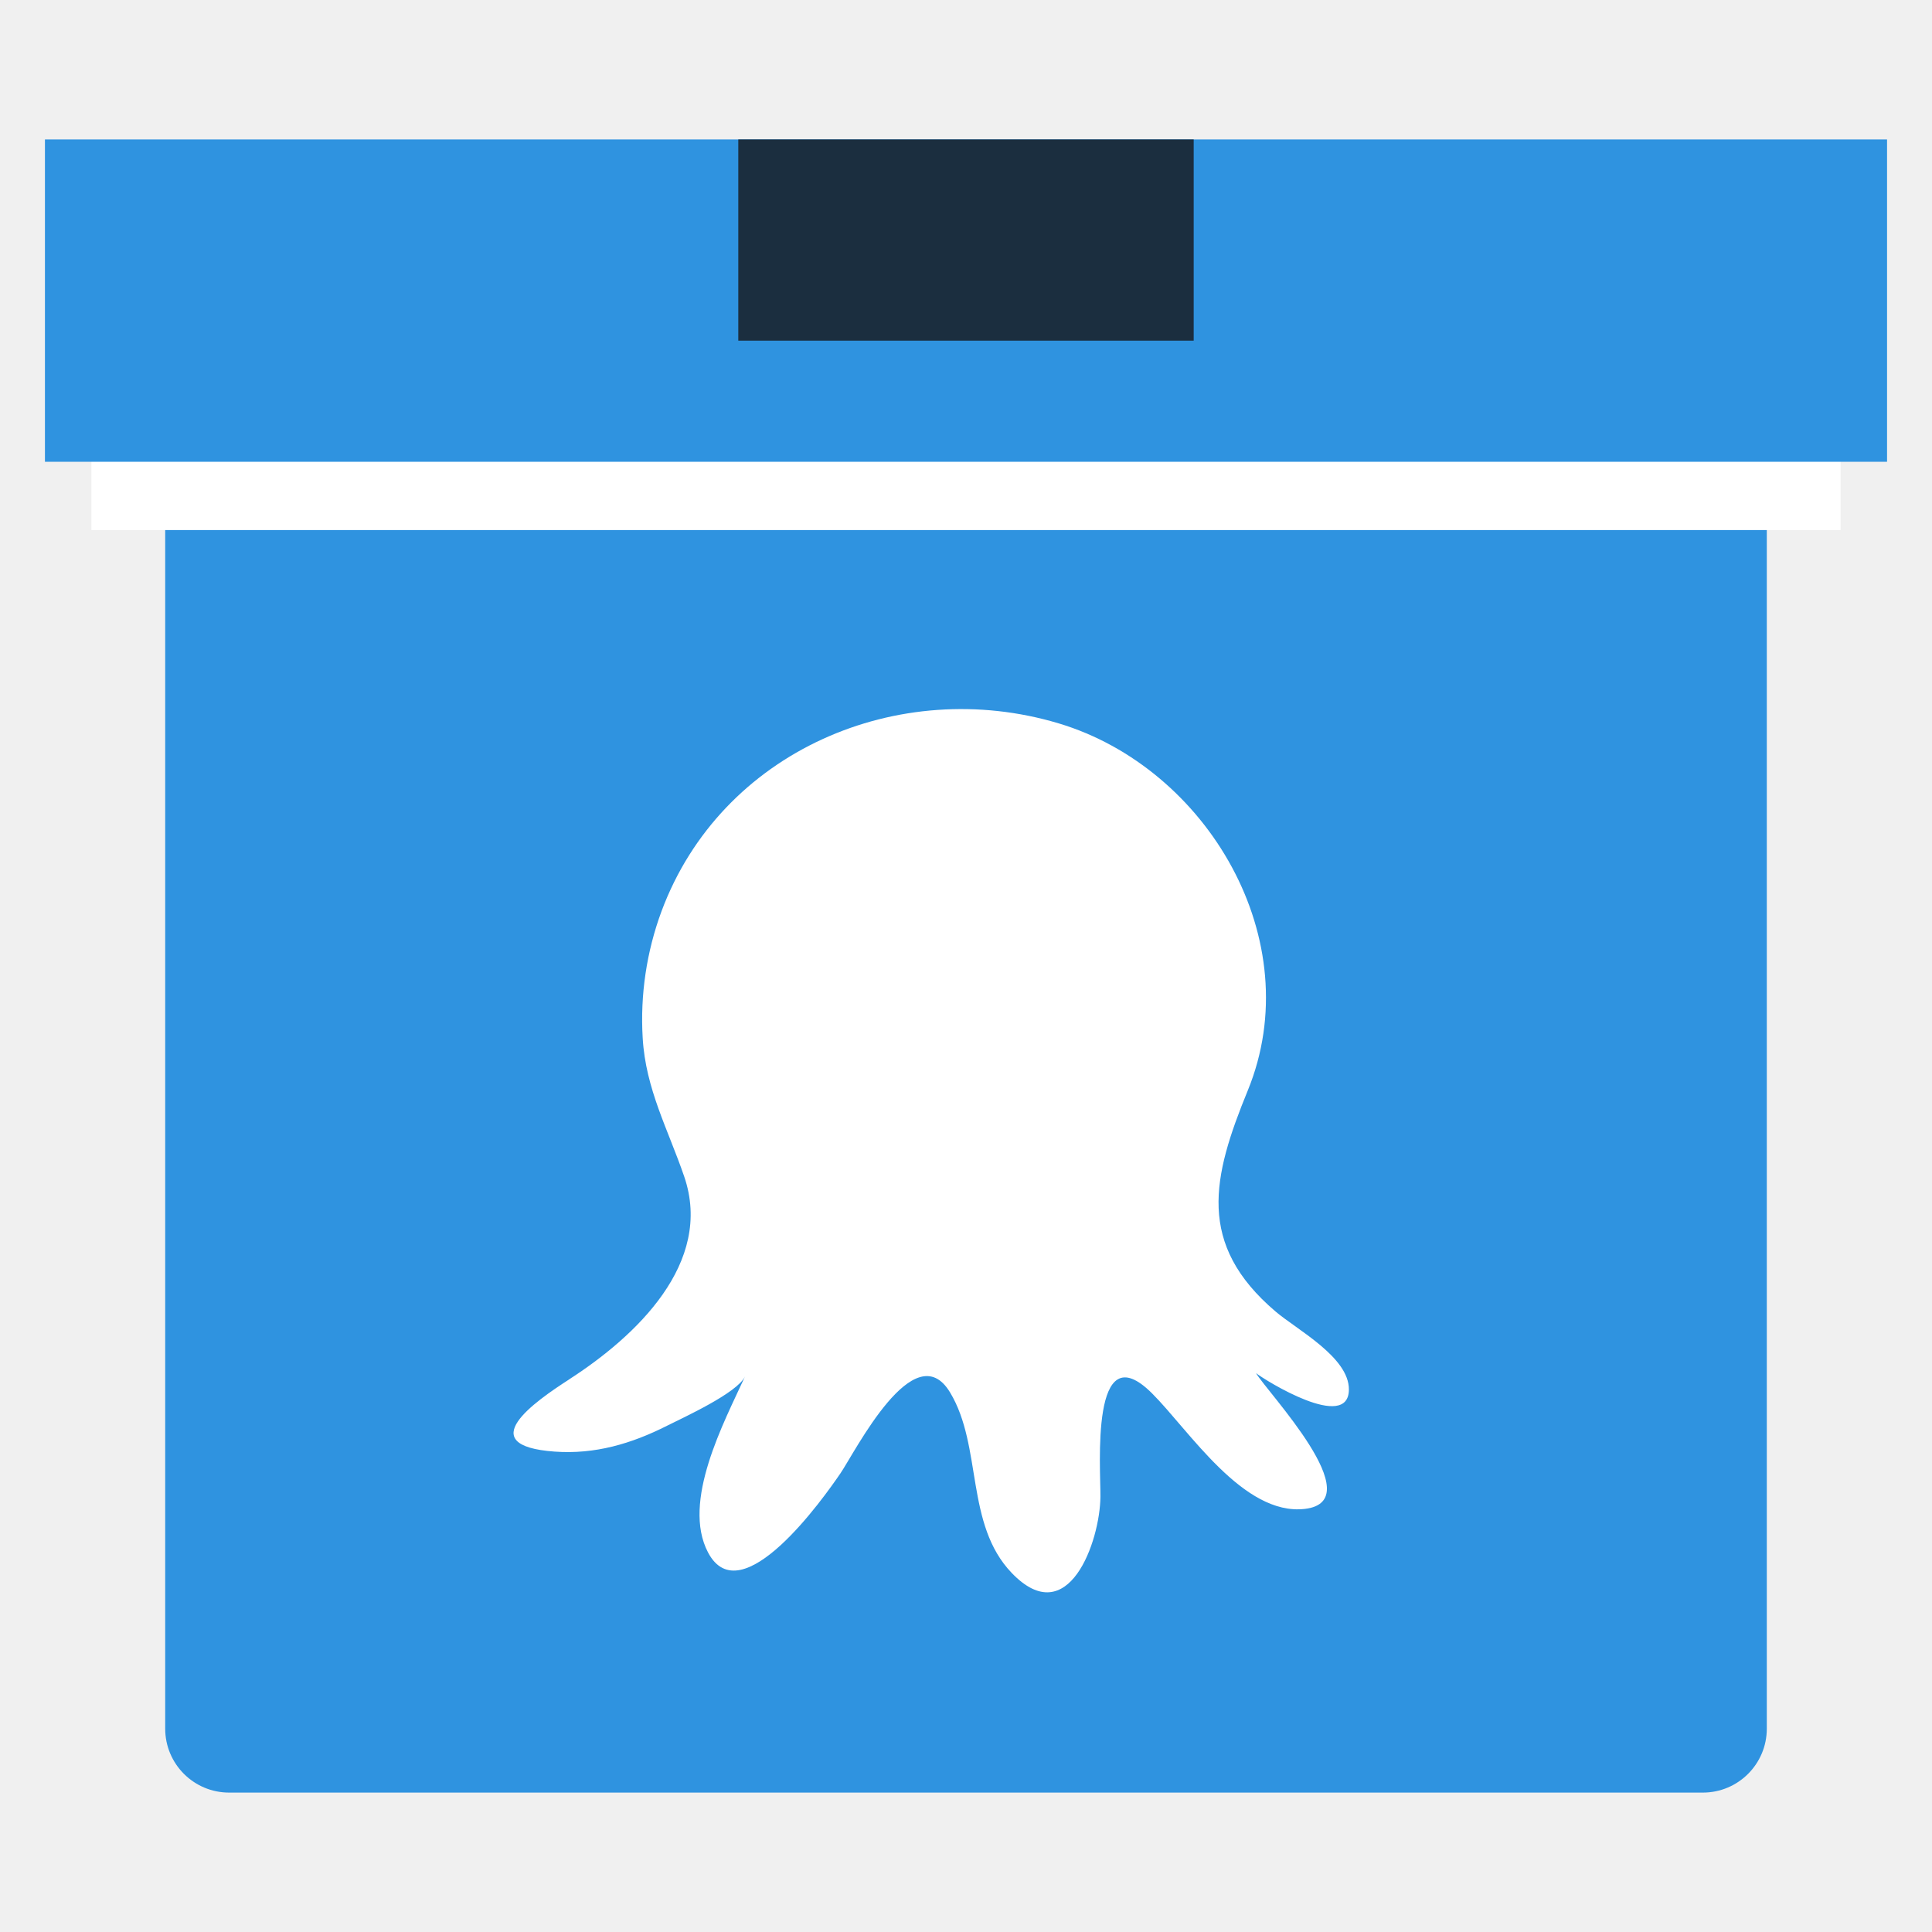
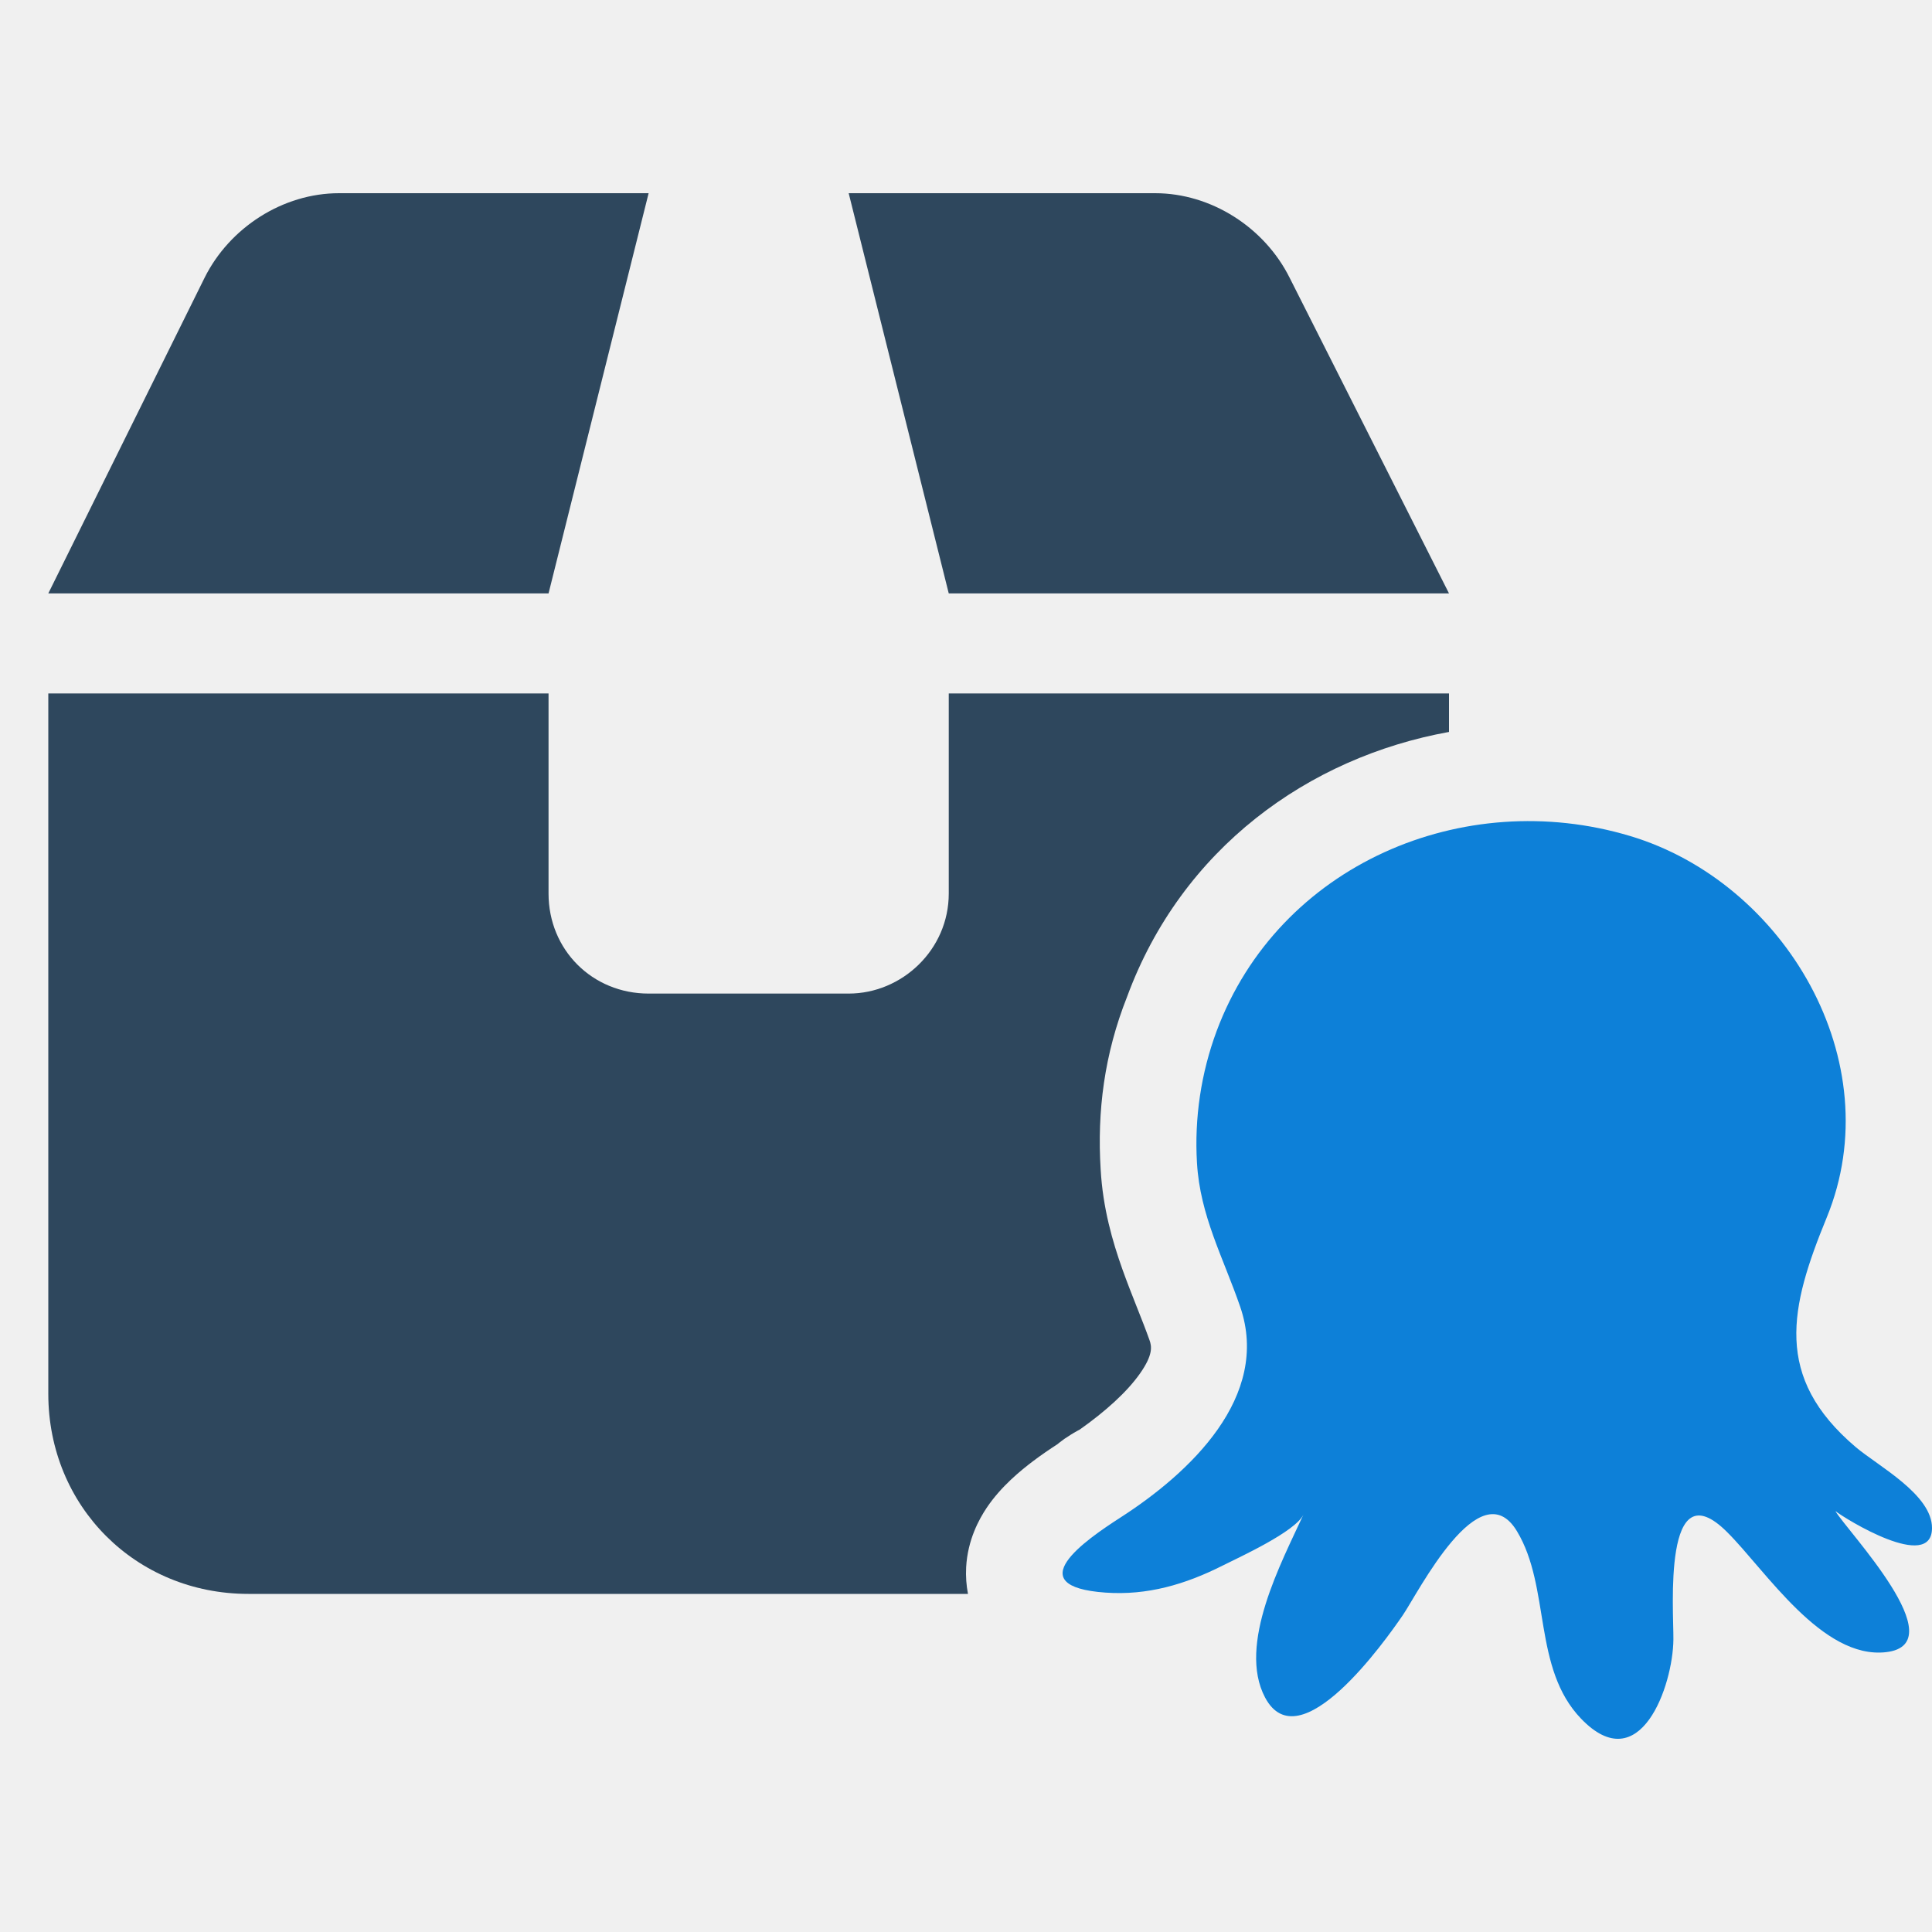
- <svg xmlns="http://www.w3.org/2000/svg" id="Layer_1" data-name="Layer 1" viewBox="0 0 1024 1024">
-   <defs>
-     <style>.cls-1{fill:#2f93e0;}.cls-2{fill:#fff;}.cls-3{fill:#1b2e3f;}</style>
-   </defs>
-   <rect class="cls-1" x="87.56" y="101.23" width="848.88" height="848.88" rx="33.88" ry="33.88" />
-   <circle class="cls-1" cx="493.55" cy="525.67" r="384.35" />
-   <rect class="cls-2" x="48.44" y="205.12" width="927.13" height="75.82" />
-   <rect class="cls-1" x="23.82" y="73.9" width="976.36" height="170.85" />
-   <rect class="cls-3" x="391.31" y="73.9" width="241.37" height="106.65" />
-   <path class="cls-2" d="M301.69,731.07c35.25-22.71,76.67-61.64,60.95-107.5-8.57-25-20.44-46.4-22-73.41a165.35,165.35,0,0,1,10-67.24c31.61-84.85,125.58-125,210.51-99.51C639.83,407,693.94,498.36,661.34,578c-18.81,45.93-27.24,81.39,14.72,117.12,11.37,9.69,39,24.21,38.88,41.38-0.14,22.5-44.27-4.79-49.2-8.7,5.61,9.81,61.25,67.82,25.84,71.95-32.6,3.8-61.38-41.73-81-61.27-32.91-32.83-27.18,39.8-27.33,54.8-0.23,23.69-17,71.69-47,40.43-24.81-25.81-15.43-67-32.67-95.65-18.89-31.41-50.32,31.41-58.17,42.9-8.77,12.84-52.67,75-70.13,41.88-14.17-26.88,8.48-69,19.62-93.35-4.06,8.83-32.85,21.89-41.26,26.14-19,9.6-38.29,15.29-59.67,13.75-44.23-3.17-10.31-26.65,7.71-38.27h0Z" />
+ <svg xmlns="http://www.w3.org/2000/svg" width="40" height="40" viewBox="0 0 40 40" fill="none">
+   <path d="M1 12.286L4.237 5.748C4.754 4.712 5.855 4 7.02 4H13.429L11.357 12.286H1Z" fill="#2E475D" />
+   <path d="M30 12.286H19.643L17.571 4H23.915C25.08 4 26.181 4.712 26.699 5.748L30 12.286Z" fill="#2E475D" />
+   <path d="M1 14.357H11.357V18.5C11.357 19.665 12.263 20.571 13.429 20.571H17.571C18.672 20.571 19.643 19.665 19.643 18.5V14.357H30V15.154C27.087 15.68 24.464 17.571 23.335 20.637C22.863 21.826 22.713 23.009 22.788 24.212C22.833 25.014 23.034 25.705 23.237 26.276C23.334 26.548 23.439 26.814 23.53 27.044L23.54 27.069C23.638 27.316 23.722 27.529 23.798 27.742L23.799 27.745C23.845 27.874 23.877 28.046 23.603 28.436C23.334 28.819 22.888 29.221 22.353 29.599C22.336 29.608 22.322 29.615 22.311 29.621C22.256 29.651 22.206 29.681 22.171 29.703C22.134 29.726 22.088 29.756 22.039 29.789C22.016 29.806 21.979 29.832 21.936 29.866C21.924 29.875 21.91 29.887 21.893 29.901C21.733 30.004 21.557 30.124 21.385 30.254C21.142 30.438 20.727 30.771 20.427 31.219C20.275 31.447 20.034 31.875 20.003 32.45C19.993 32.638 20.007 32.823 20.041 33H5.143C2.812 33 1 31.188 1 28.857V14.357Z" fill="#2E475D" />
+   <path d="M23.199 31.418C24.632 30.496 26.316 28.916 25.677 27.055C25.328 26.04 24.846 25.172 24.782 24.076C24.727 23.148 24.866 22.218 25.189 21.347C26.474 17.903 30.295 16.273 33.748 17.308C36.946 18.265 39.146 21.973 37.821 25.206C37.056 27.07 36.713 28.509 38.419 29.959C38.882 30.352 40.005 30.942 40 31.639C39.994 32.552 38.2 31.444 38 31.285C38.228 31.684 40.49 34.038 39.05 34.206C37.725 34.36 36.555 32.512 35.757 31.719C34.419 30.386 34.652 33.334 34.646 33.943C34.637 34.904 33.955 36.853 32.735 35.584C31.727 34.536 32.108 32.865 31.407 31.702C30.639 30.427 29.361 32.977 29.042 33.443C28.685 33.964 26.901 36.487 26.191 35.143C25.615 34.052 26.535 32.342 26.988 31.354C26.823 31.712 25.653 32.242 25.311 32.415C24.538 32.804 23.754 33.035 22.885 32.973C21.087 32.844 22.466 31.89 23.199 31.418Z" fill="#0D80D8" />
</svg>
